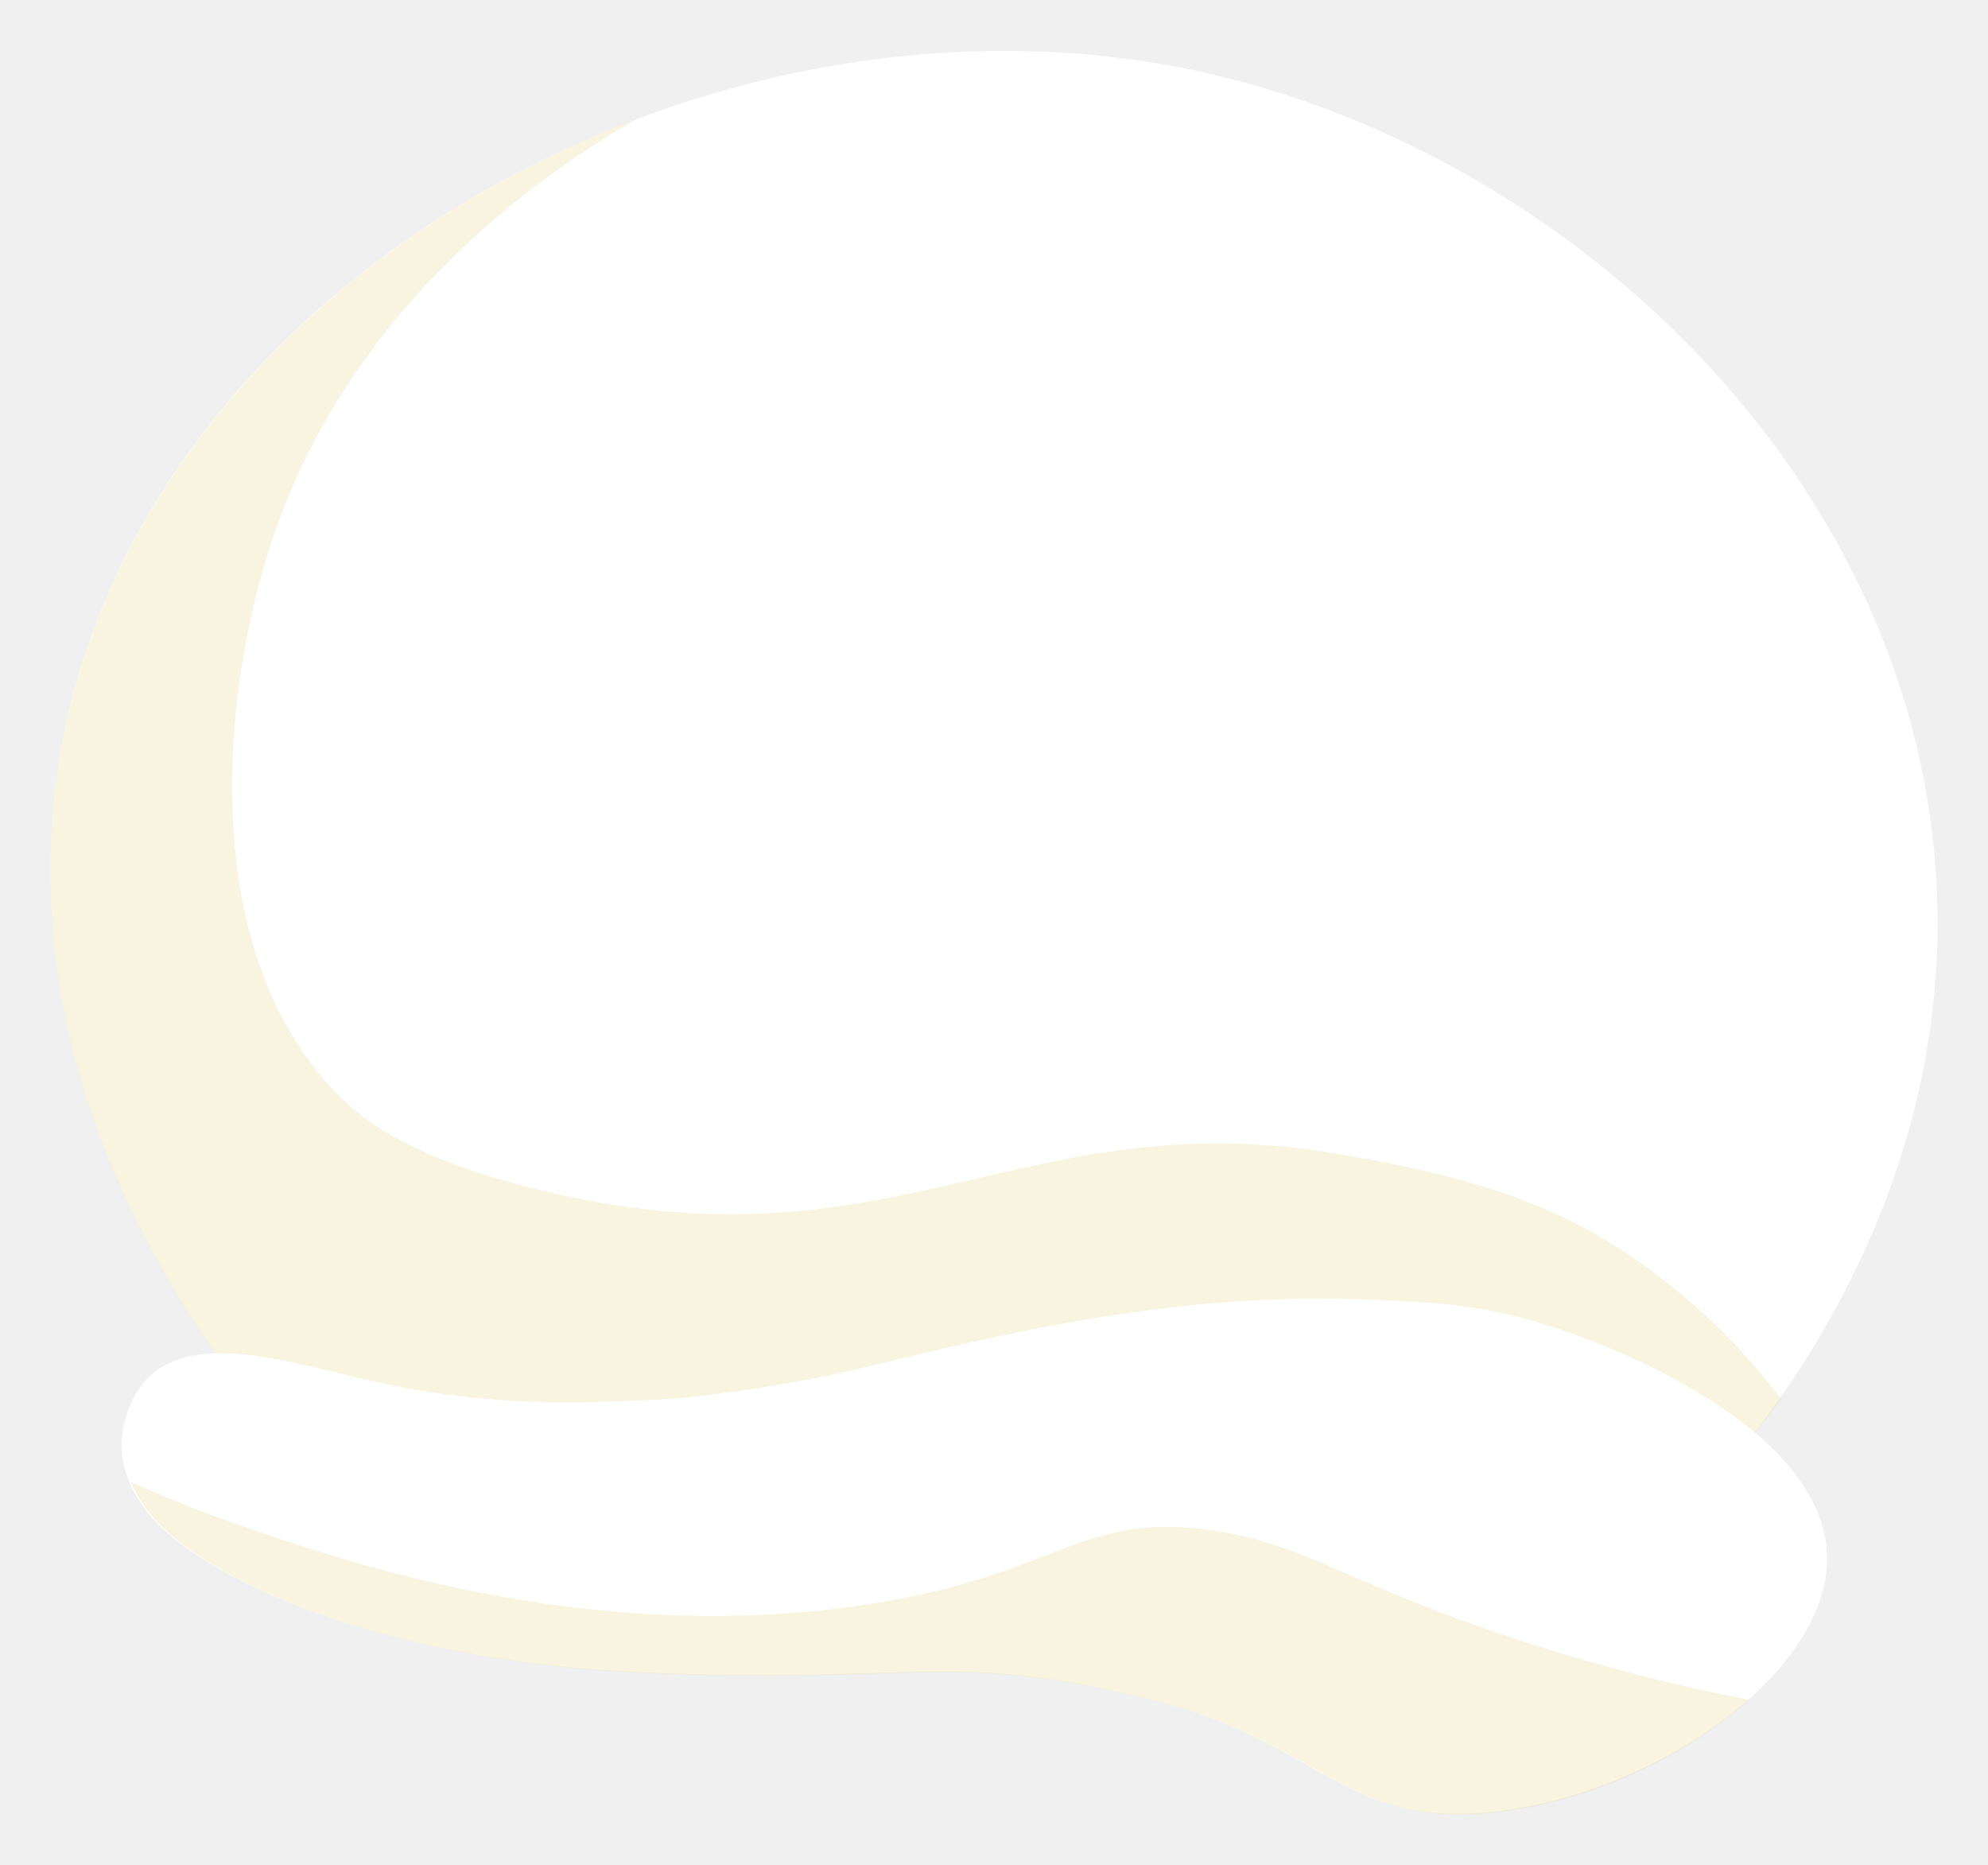
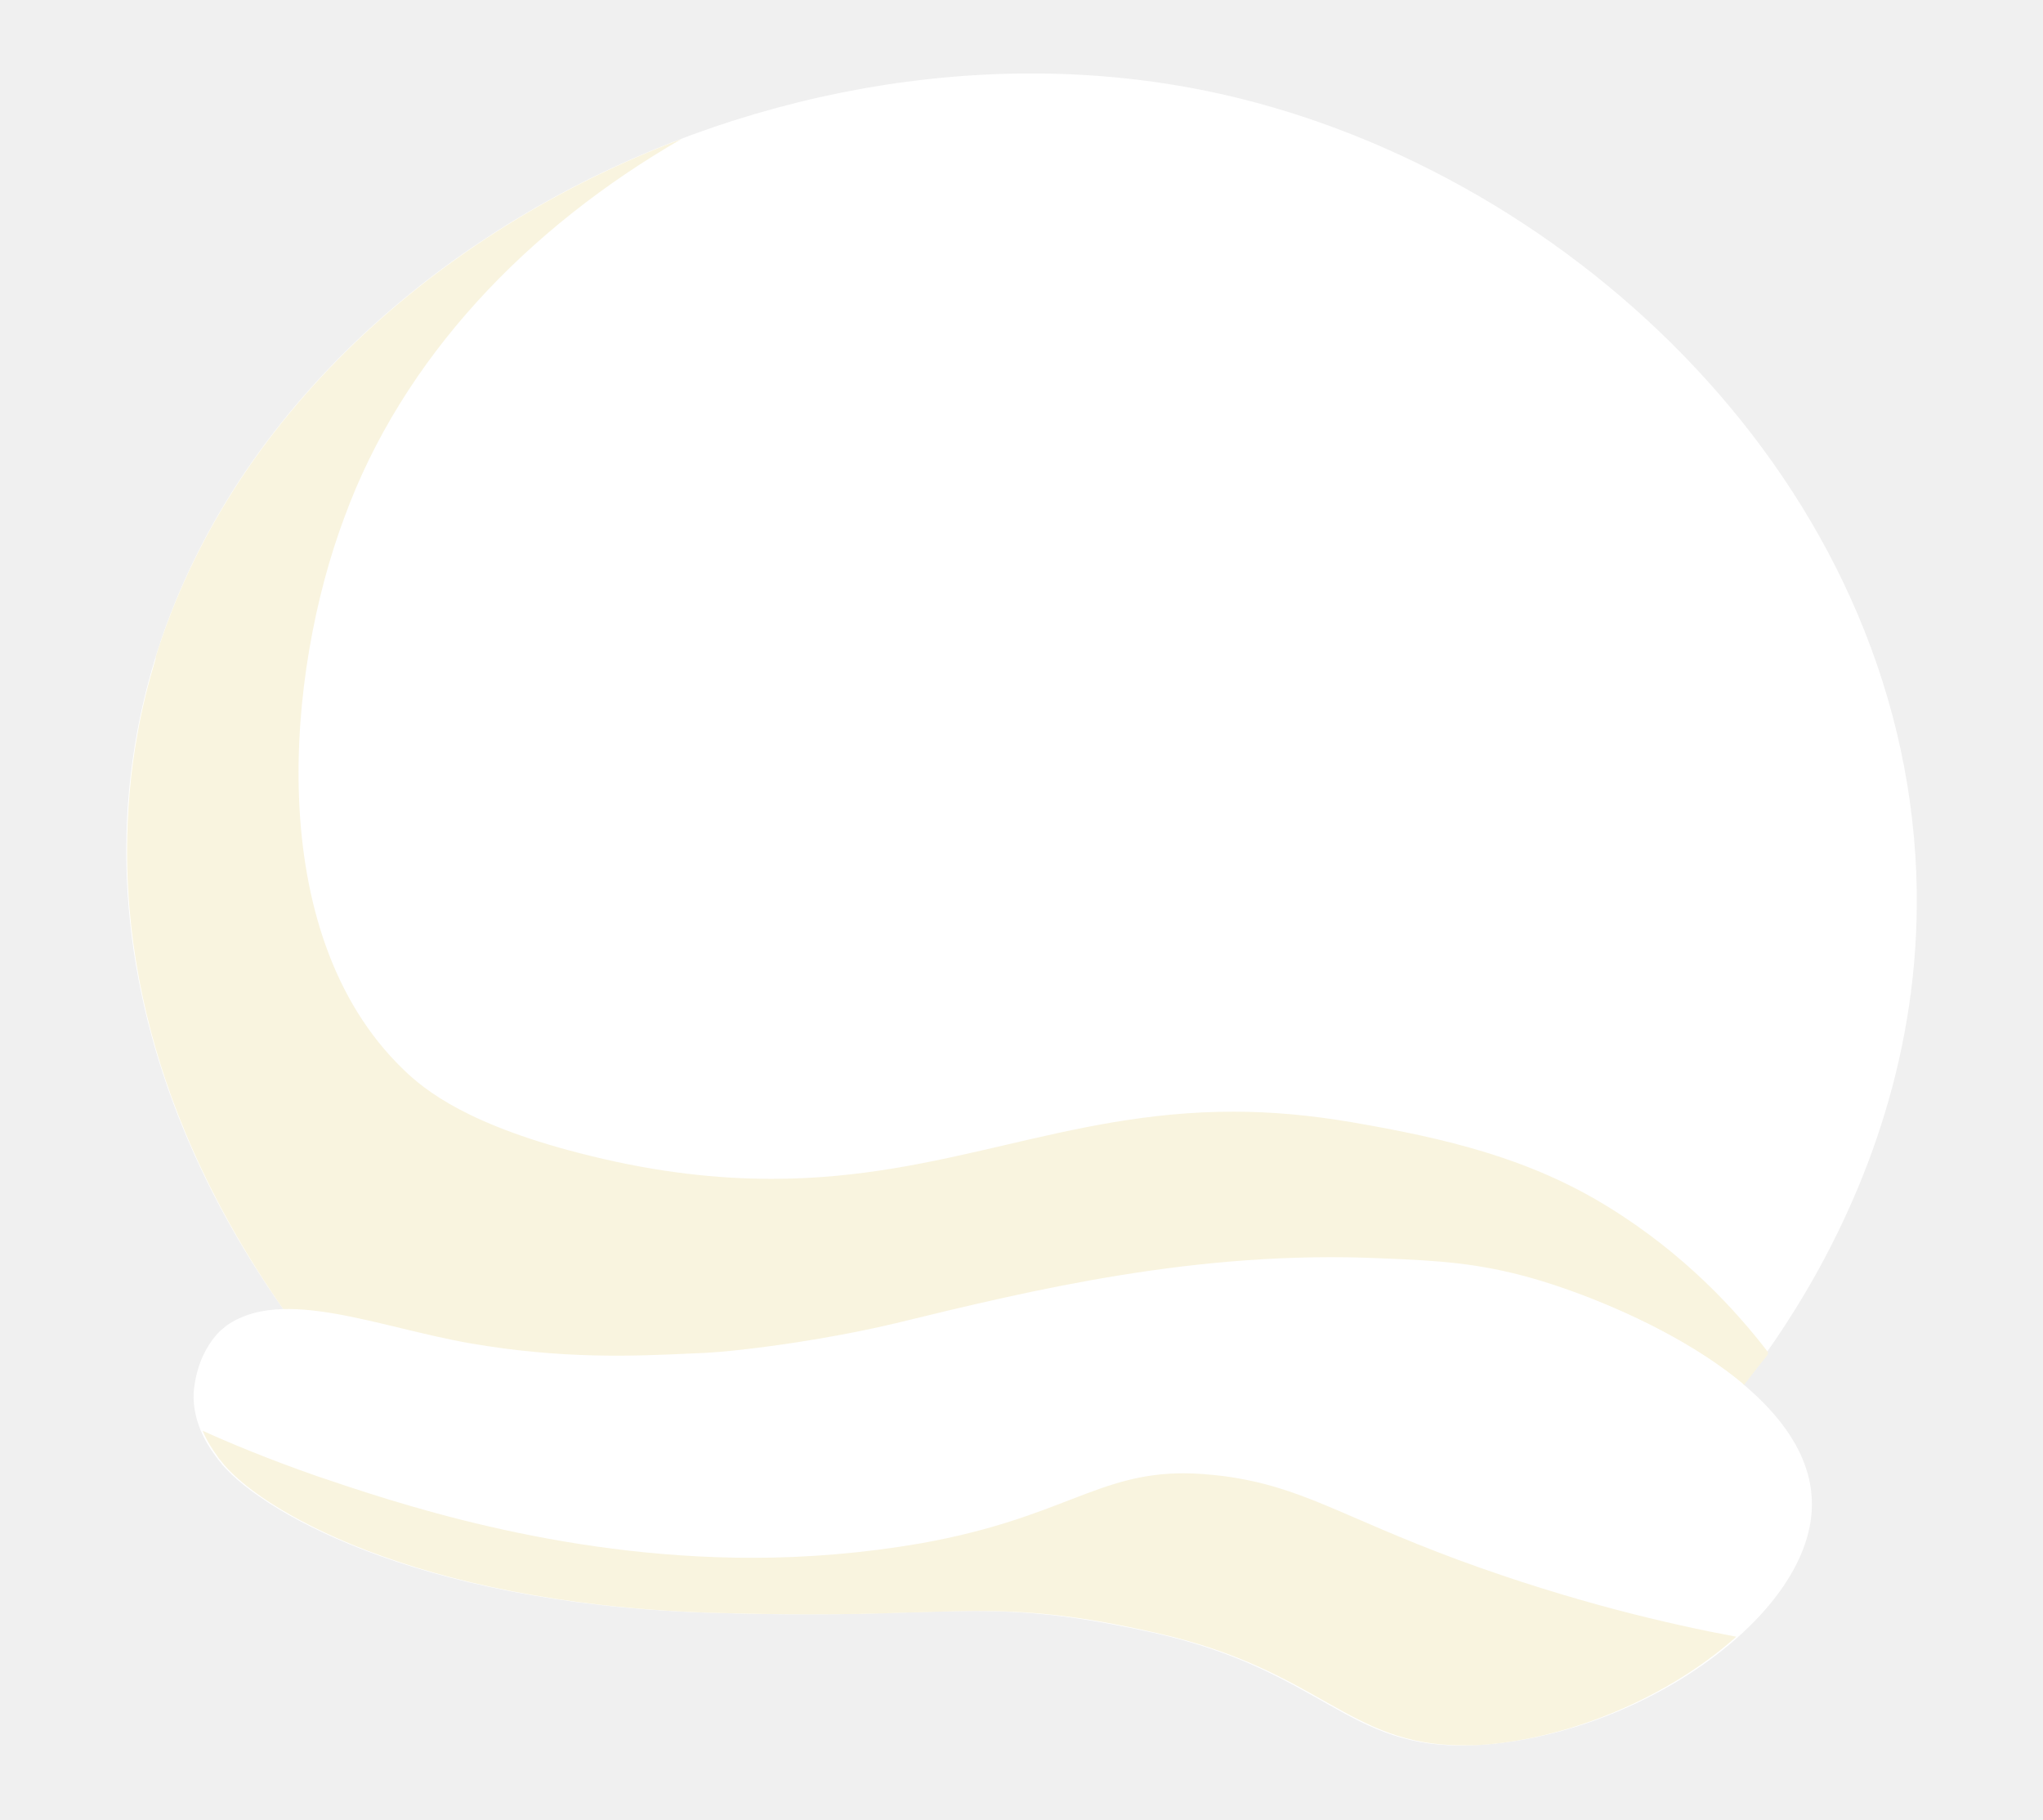
- <svg xmlns="http://www.w3.org/2000/svg" version="1.1" id="Layer_1" x="0px" y="0px" viewBox="0 0 337 316" style="enable-background:new 0 0 337 316;" xml:space="preserve">
+ <svg xmlns="http://www.w3.org/2000/svg" version="1.1" id="Layer_1" x="0px" y="0px" viewBox="0 0 365 325" style="enable-background:new 0 0 365 325;" xml:space="preserve">
  <style type="text/css">
	.st0{fill:#FFFFFF;}
- 	.st1{opacity:0.35;}
- 	.st2{fill:#EFE0A3;}
+ 	.st1{fill:#F9F4DF;}
</style>
  <g>
-     <g>
-       <path class="st0" d="M69.6,264.3c-35.7-28.2-69.6-81.2-59.1-138C25.2,46.4,121.1-5.2,202.3,11.9c61.9,13,121.5,67.2,125.9,136.5    c3.8,60.2-36.2,101.5-41.7,106.9c-22.1,22.1-57.9,10-88.9,15.4C151.3,278.8,107.3,294.1,69.6,264.3z" />
-     </g>
-     <g class="st1">
-       <path class="st2" d="M286.5,255.2c3.8-3.8,7.3-8,7.3-8c3.4-4,6.2-7.4,8.2-10c-5.5-7.3-14.8-17.7-28.8-26.4    c-14.1-8.7-28.9-12.2-45.7-15.1c-54.2-9.5-75.9,20.7-136,6c-21.7-5.3-29.6-11.7-33.5-15.5c-25.2-24.4-20.8-71-10.5-98.5    c10.5-28.3,32.8-51.6,60.4-67.5C59.5,38.6,19.6,77.1,10.5,126.4C0,183.2,33.9,236.2,69.6,264.3c37.7,29.7,81.6,14.5,128,6.3    C228.6,265.2,264.4,277.3,286.5,255.2z" />
-     </g>
-     <g>
-       <path class="st0" d="M309.7,263.5c-0.7-20.5-33.5-34.9-49.8-39.6c-9.8-2.8-17.1-3.2-27.1-3.6c-32.8-1.5-62.2,5.6-86.8,11.6    c-3.4,0.8-13.4,3.1-27.3,4.7c-2.7,0.3-5.7,0.6-9.2,0.7c-10.5,0.5-23.1,1-39.4-1.8c-16.6-2.9-33.6-10.2-43.6-3.2    c-0.6,0.5-1.2,1-1.2,1c-4.2,4.2-4.6,10-4.7,10.9c-0.3,5.9,3.1,10.4,4.5,12.2c6.3,8.4,34.3,25.4,87,27.2c44.6,1.5,48.7-3.4,80,3.7    c30.4,6.8,34.5,21,56.9,20.1C278.4,306.1,310.5,283.9,309.7,263.5z" />
-     </g>
-     <g class="st1">
-       <path class="st2" d="M246.9,274.3c-21.3-7.9-27.9-13.1-42-15c-21.2-2.8-25.4,6.9-54,12c-47.8,8.5-90.6-6.1-108-12    c-8.9-3-16.1-6.1-20.7-8.1c1,2.5,2.4,4.3,3.2,5.3c6.3,8.4,34.3,25.4,87,27.2c44.6,1.5,48.7-3.4,80,3.7c30.4,6.8,34.5,21,56.9,20.1    c17.1-0.7,35.3-8.7,47.2-19.4C284.7,285.8,267.3,281.8,246.9,274.3z" />
-     </g>
+     <path class="st0" d="M83.6,268.8c-35.7-28.2-69.6-81.2-59.1-138C39.2,50.9,135.1-0.7,216.3,16.4c61.9,13,121.5,67.2,125.9,136.5   c3.8,60.2-36.2,101.5-41.7,106.9c-14.6,14.6-35.2,14.2-56.4,13.9c-10.9-0.2-21.9-0.3-32.4,1.5C165.3,283.3,121.3,298.6,83.6,268.8" />
+     <path class="st1" d="M315.7,241.5c-1.5,2.1-2.9,4-4.3,5.8c0,0,0.1,0.1,0.1,0.1c1.7-2.1,3.2-4,4.4-5.5   C315.8,241.7,315.7,241.6,315.7,241.5 M33,202.3c4.7,11.3,10.8,22,17.6,31.7l0,0C43.7,224.2,37.7,213.6,33,202.3 M27.7,117.7   c-1.3,4.3-2.4,8.7-3.2,13.2c-1.3,7.1-1.9,14.2-1.9,21.2c0-7,0.6-14,1.9-21.2C25.3,126.4,26.4,122,27.7,117.7 M27.7,117.6   C27.7,117.6,27.7,117.6,27.7,117.6C27.7,117.6,27.7,117.6,27.7,117.6 M27.8,117.5C27.8,117.6,27.8,117.6,27.8,117.5   C27.8,117.6,27.8,117.6,27.8,117.5 M27.8,117.5C27.8,117.5,27.8,117.5,27.8,117.5C27.8,117.5,27.8,117.5,27.8,117.5 M27.8,117.4   C27.8,117.4,27.8,117.4,27.8,117.4C27.8,117.4,27.8,117.4,27.8,117.4 M27.8,117.3C27.8,117.4,27.8,117.4,27.8,117.3   C27.8,117.4,27.8,117.4,27.8,117.3" />
+     <path class="st1" d="M121.8,24.8c-43.8,16.6-80.7,49.8-94,92.6c0,0,0,0,0,0c0,0,0,0,0,0.1c0,0,0,0,0,0c0,0,0,0,0,0.1c0,0,0,0,0,0   c0,0,0,0,0,0c0,0,0,0,0,0c0,0,0,0,0,0c0,0,0,0,0,0.1c0,0,0,0,0,0c-1.3,4.3-2.4,8.7-3.2,13.2c-1.3,7.1-1.9,14.2-1.9,21.2   c0,17.6,3.9,34.6,10.4,50.2c4.7,11.3,10.8,22,17.6,31.7c0.3,0,0.7,0,1.1,0c9.4,0,21.2,4.2,32.7,6.2c9.8,1.7,18.3,2.2,25.8,2.2   c4.9,0,9.4-0.2,13.5-0.4c3.5-0.2,6.4-0.4,9.2-0.7c13.8-1.6,23.8-3.9,27.3-4.7c22.3-5.4,48.5-11.8,77.7-11.8c3,0,6,0.1,9.1,0.2   c10,0.5,17.3,0.8,27.1,3.6c10,2.9,26.2,9.4,37.4,18.8c1.4-1.8,2.8-3.7,4.3-5.8c-5.6-7.3-14.8-17.5-28.6-26   c-14.1-8.7-28.9-12.2-45.7-15.1c-7.6-1.3-14.6-1.9-21.2-1.9c-15.3,0-28.1,3-41,6c-12.9,3-25.9,6-41.5,6c-9.6,0-20.2-1.1-32.4-4.1   c-21.7-5.3-29.6-11.7-33.5-15.5c-25.2-24.4-20.8-71-10.5-98.5C71.9,64,94.2,40.7,121.8,24.8" />
+     <path class="st0" d="M323.7,268c-0.7-20.5-33.5-34.9-49.8-39.6c-9.8-2.8-17.1-3.2-27.1-3.6c-32.8-1.5-62.2,5.6-86.8,11.6   c-3.4,0.8-13.4,3.1-27.3,4.7c-2.7,0.3-5.7,0.6-9.2,0.7c-10.5,0.5-23.1,1-39.4-1.8c-16.6-2.9-33.6-10.2-43.6-3.2   c-0.6,0.5-1.2,1-1.2,1c-4.2,4.2-4.6,10-4.7,10.9c-0.3,5.9,3.1,10.4,4.5,12.2c6.3,8.4,34.3,25.4,87,27.2c15.6,0.5,26.3,0.3,34.9,0   c15.9-0.5,24.8-0.9,45.1,3.6c30.4,6.8,34.5,21,56.9,20.1C292.4,310.6,324.5,288.4,323.7,268" />
+     <path class="st1" d="M263.4,311.9C263.3,311.9,263.3,311.9,263.4,311.9C263.3,311.9,263.3,311.9,263.4,311.9 M263.4,311.9   C263.4,311.9,263.4,311.9,263.4,311.9C263.4,311.9,263.4,311.9,263.4,311.9 M263.5,311.9C263.4,311.9,263.4,311.9,263.5,311.9   C263.4,311.9,263.4,311.9,263.5,311.9 M269.6,311.3c-2,0.3-4.1,0.5-6.1,0.6C265.5,311.8,267.5,311.6,269.6,311.3 M269.6,311.3   C269.6,311.3,269.6,311.3,269.6,311.3C269.6,311.3,269.6,311.3,269.6,311.3 M269.7,311.3C269.7,311.3,269.6,311.3,269.7,311.3   C269.6,311.3,269.7,311.3,269.7,311.3 M269.7,311.3C269.7,311.3,269.7,311.3,269.7,311.3C269.7,311.3,269.7,311.3,269.7,311.3    M269.7,311.3L269.7,311.3L269.7,311.3 M38.8,260.1c0.2,0.3,0.4,0.6,0.6,0.8C39.2,260.7,39,260.5,38.8,260.1" />
+     <path class="st1" d="M36.2,255.6c0.8,1.9,1.8,3.4,2.6,4.5c0.2,0.3,0.4,0.6,0.6,0.8l0,0c6.3,8.4,34.3,25.4,87,27.2   c6.8,0.2,12.7,0.3,17.9,0.3c6.7,0,12.2-0.1,17.1-0.3c4.9-0.1,9.1-0.3,13.1-0.3c9.3,0,17.9,0.7,32,3.9c29.4,6.6,34.2,20.1,54.8,20.1   c0.7,0,1.4,0,2.1,0c0,0,0,0,0,0c0,0,0,0,0,0c0,0,0,0,0,0c0,0,0,0,0,0c0,0,0,0,0,0c0,0,0,0,0,0l0,0c2-0.1,4.1-0.3,6.1-0.6   c0,0,0,0,0,0c0,0,0,0,0,0c0,0,0,0,0,0c0,0,0,0,0,0c0,0,0,0,0,0c0,0,0,0,0,0c0,0,0,0,0,0l0,0c15.1-2.2,30.3-9.5,40.7-18.8   c-11.8-2.2-29.2-6.2-49.6-13.7c-21.3-7.9-27.9-13.1-42-15c-2.6-0.3-4.9-0.5-7.1-0.5c-15.5,0-21.8,8-46.9,12.5   c-10.4,1.8-20.5,2.6-30.2,2.6c-35,0-64.2-10-77.8-14.6C48,260.7,40.8,257.7,36.2,255.6" />
  </g>
</svg>
